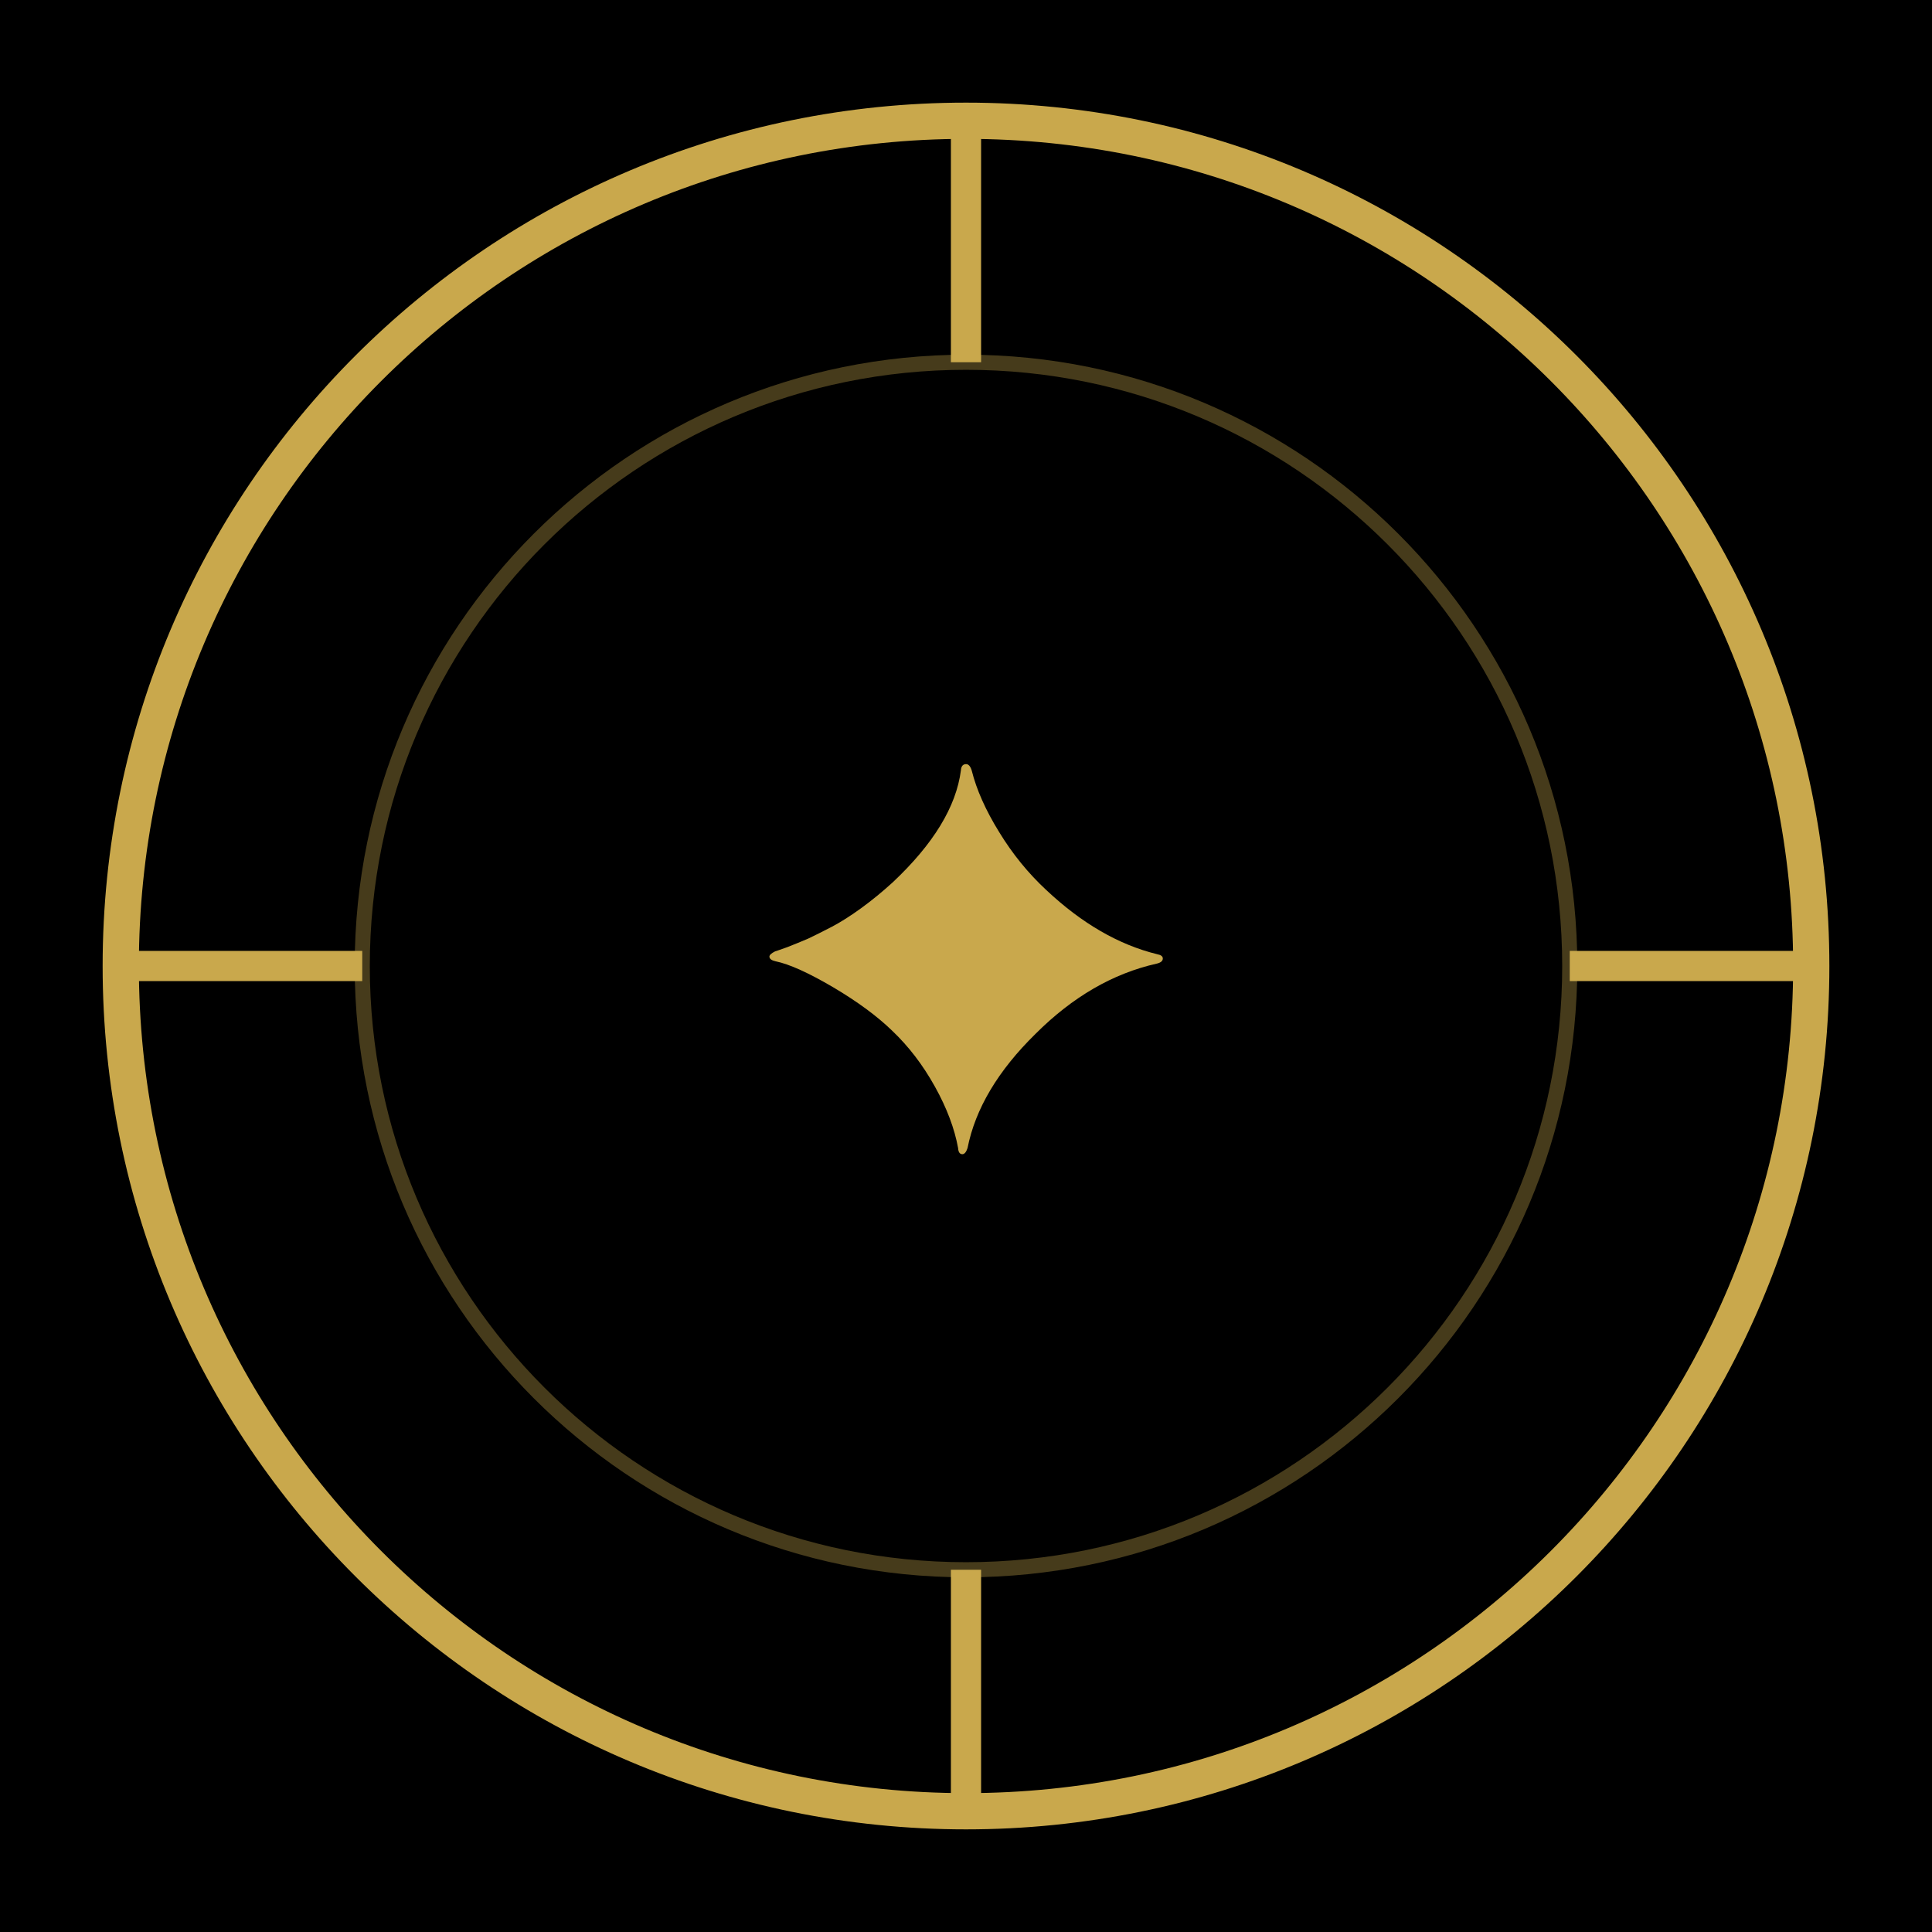
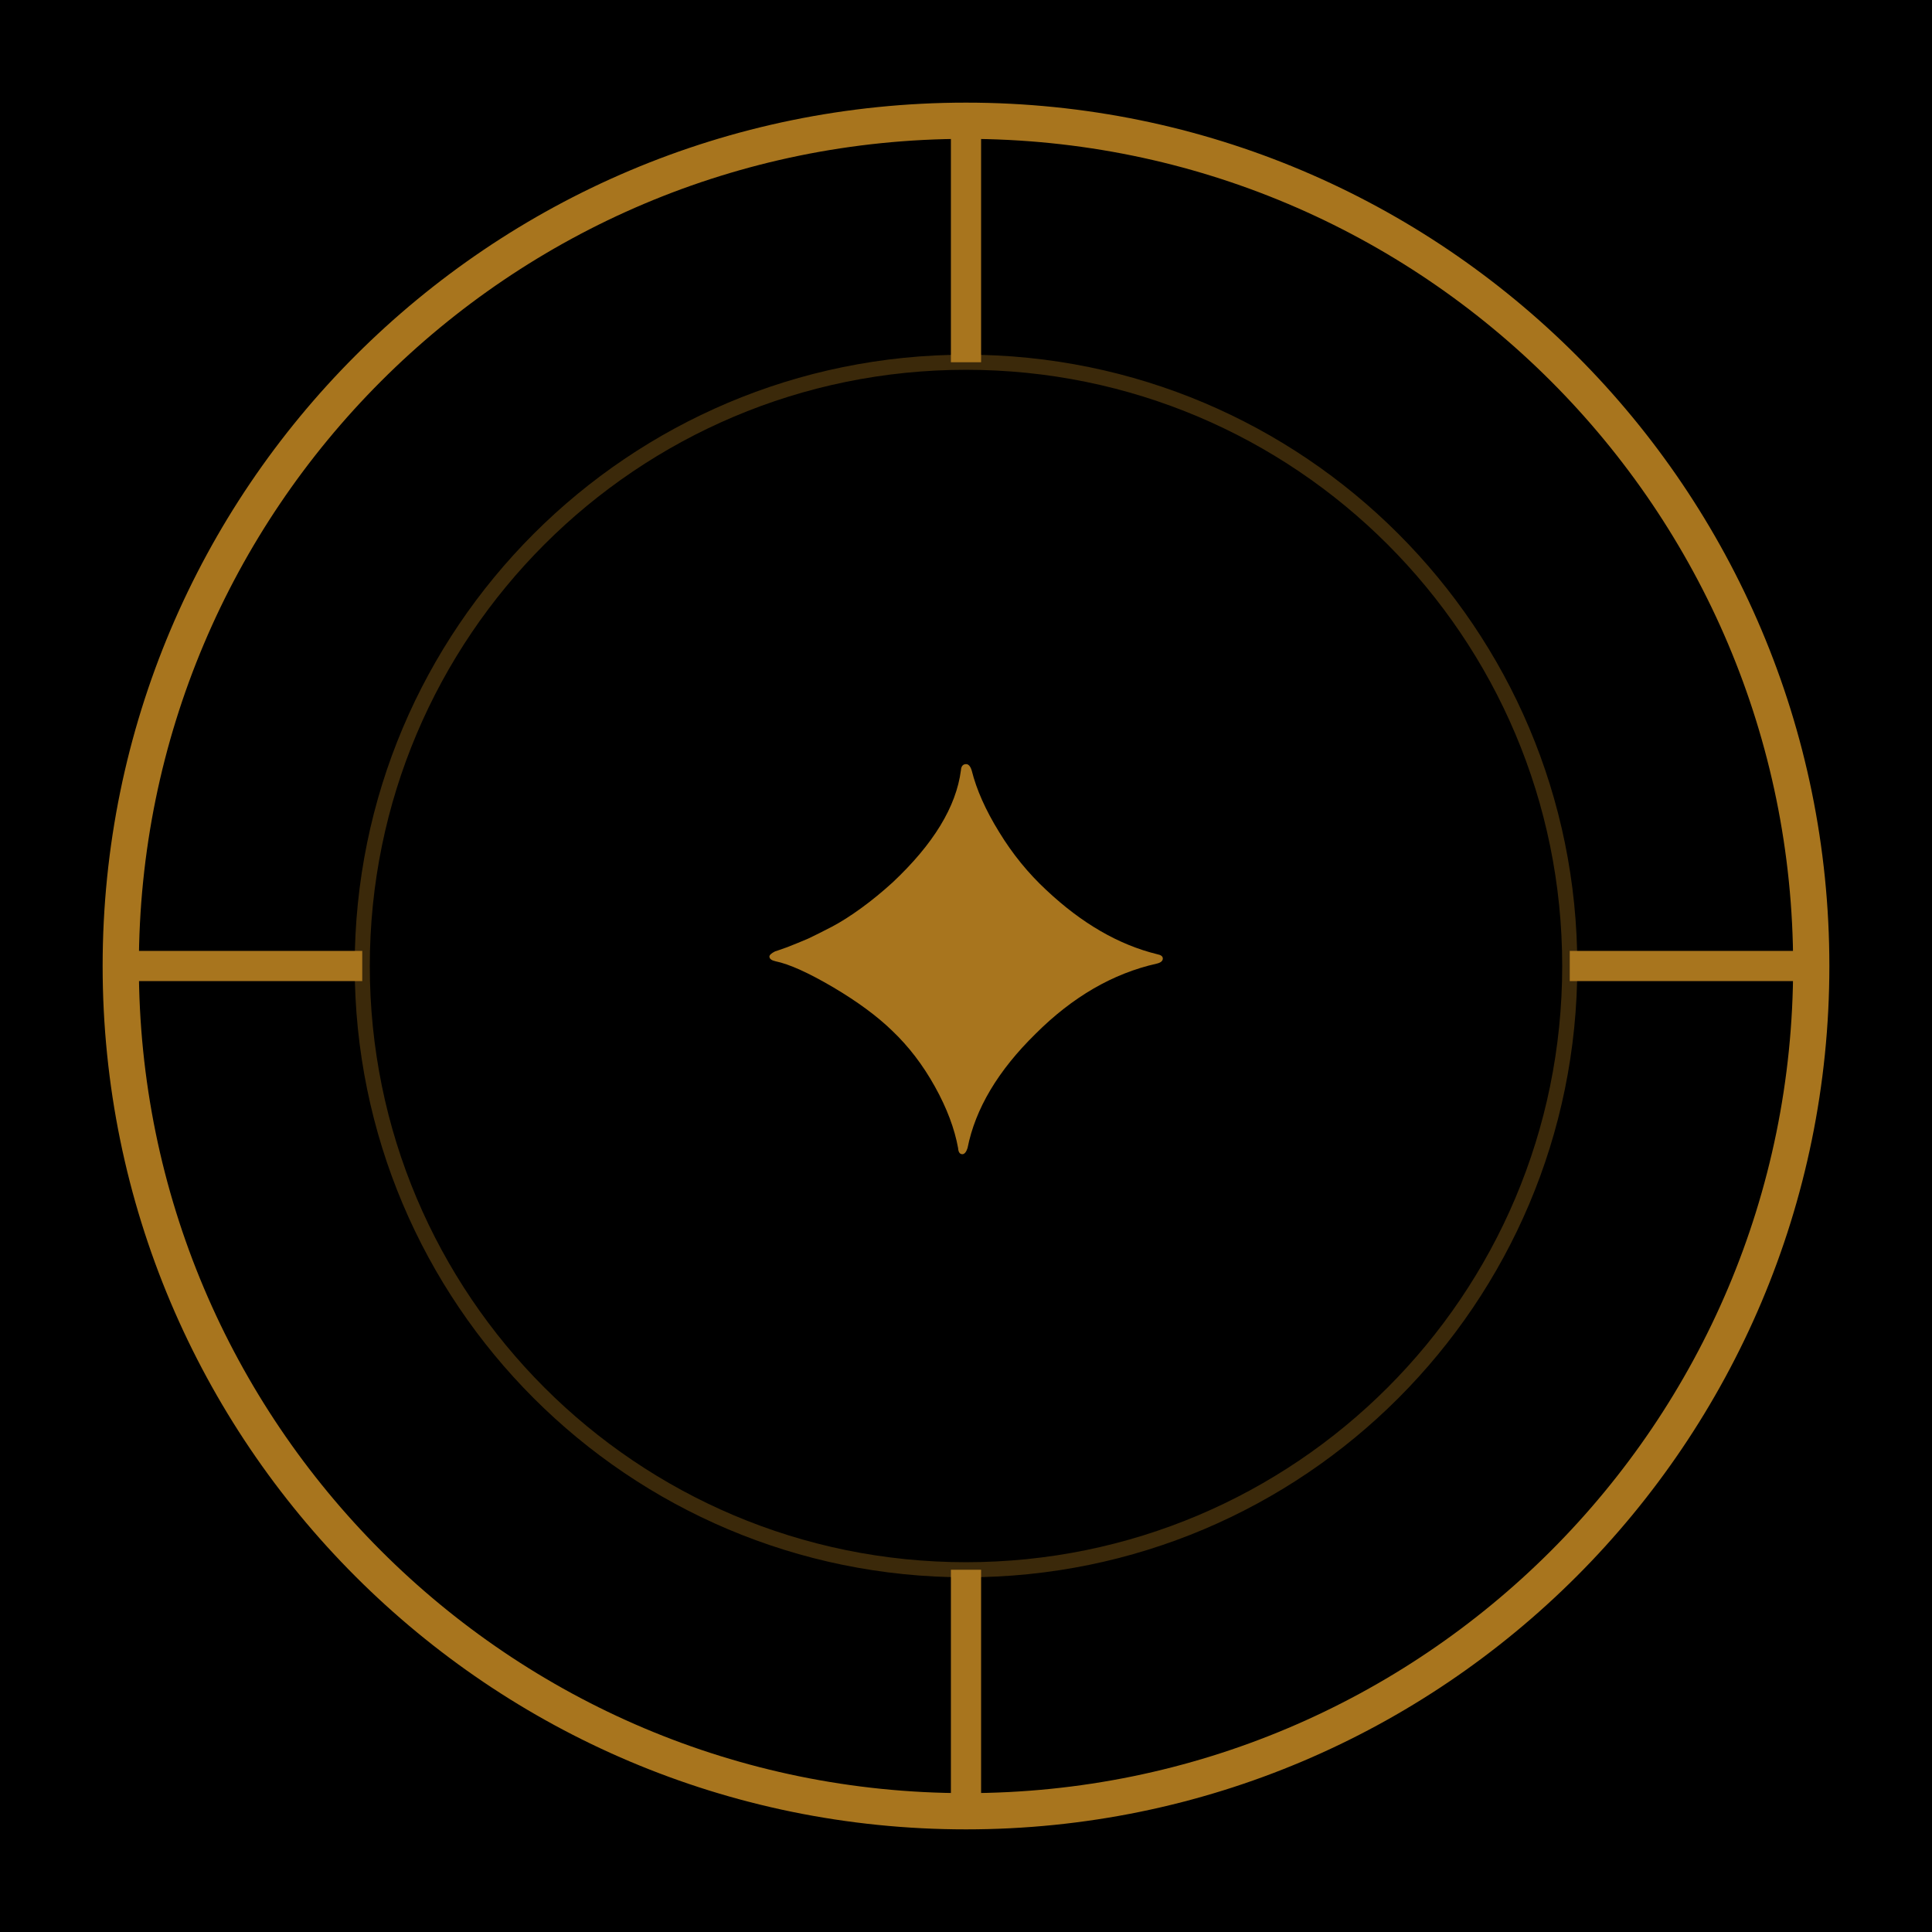
<svg xmlns="http://www.w3.org/2000/svg" viewBox="0 0 64 64" fill="none">
  <rect width="64" height="64" fill="#000" />
-   <circle cx="32" cy="32" r="28" stroke="#C9A84C" stroke-width="1.2" />
-   <circle cx="32" cy="32" r="20" stroke="#C9A84C" stroke-width="0.5" opacity="0.35" />
-   <line x1="32" y1="4" x2="32" y2="12" stroke="#C9A84C" stroke-width="1" />
-   <line x1="32" y1="52" x2="32" y2="60" stroke="#C9A84C" stroke-width="1" />
-   <line x1="4" y1="32" x2="12" y2="32" stroke="#C9A84C" stroke-width="1" />
-   <line x1="52" y1="32" x2="60" y2="32" stroke="#C9A84C" stroke-width="1" />
-   <text x="32" y="38" text-anchor="middle" font-family="Georgia,serif" font-size="18" fill="#C9A84C">✦</text>
+   <circle cx="32" cy="32" r="28" stroke="#A8751E" stroke-width="1.2" />
+   <circle cx="32" cy="32" r="20" stroke="#A8751E" stroke-width="0.5" opacity="0.35" />
+   <line x1="32" y1="4" x2="32" y2="12" stroke="#A8751E" stroke-width="1" />
+   <line x1="32" y1="52" x2="32" y2="60" stroke="#A8751E" stroke-width="1" />
+   <line x1="4" y1="32" x2="12" y2="32" stroke="#A8751E" stroke-width="1" />
+   <line x1="52" y1="32" x2="60" y2="32" stroke="#A8751E" stroke-width="1" />
+   <text x="32" y="38" text-anchor="middle" font-family="Georgia,serif" font-size="18" fill="#A8751E">✦</text>
</svg>
